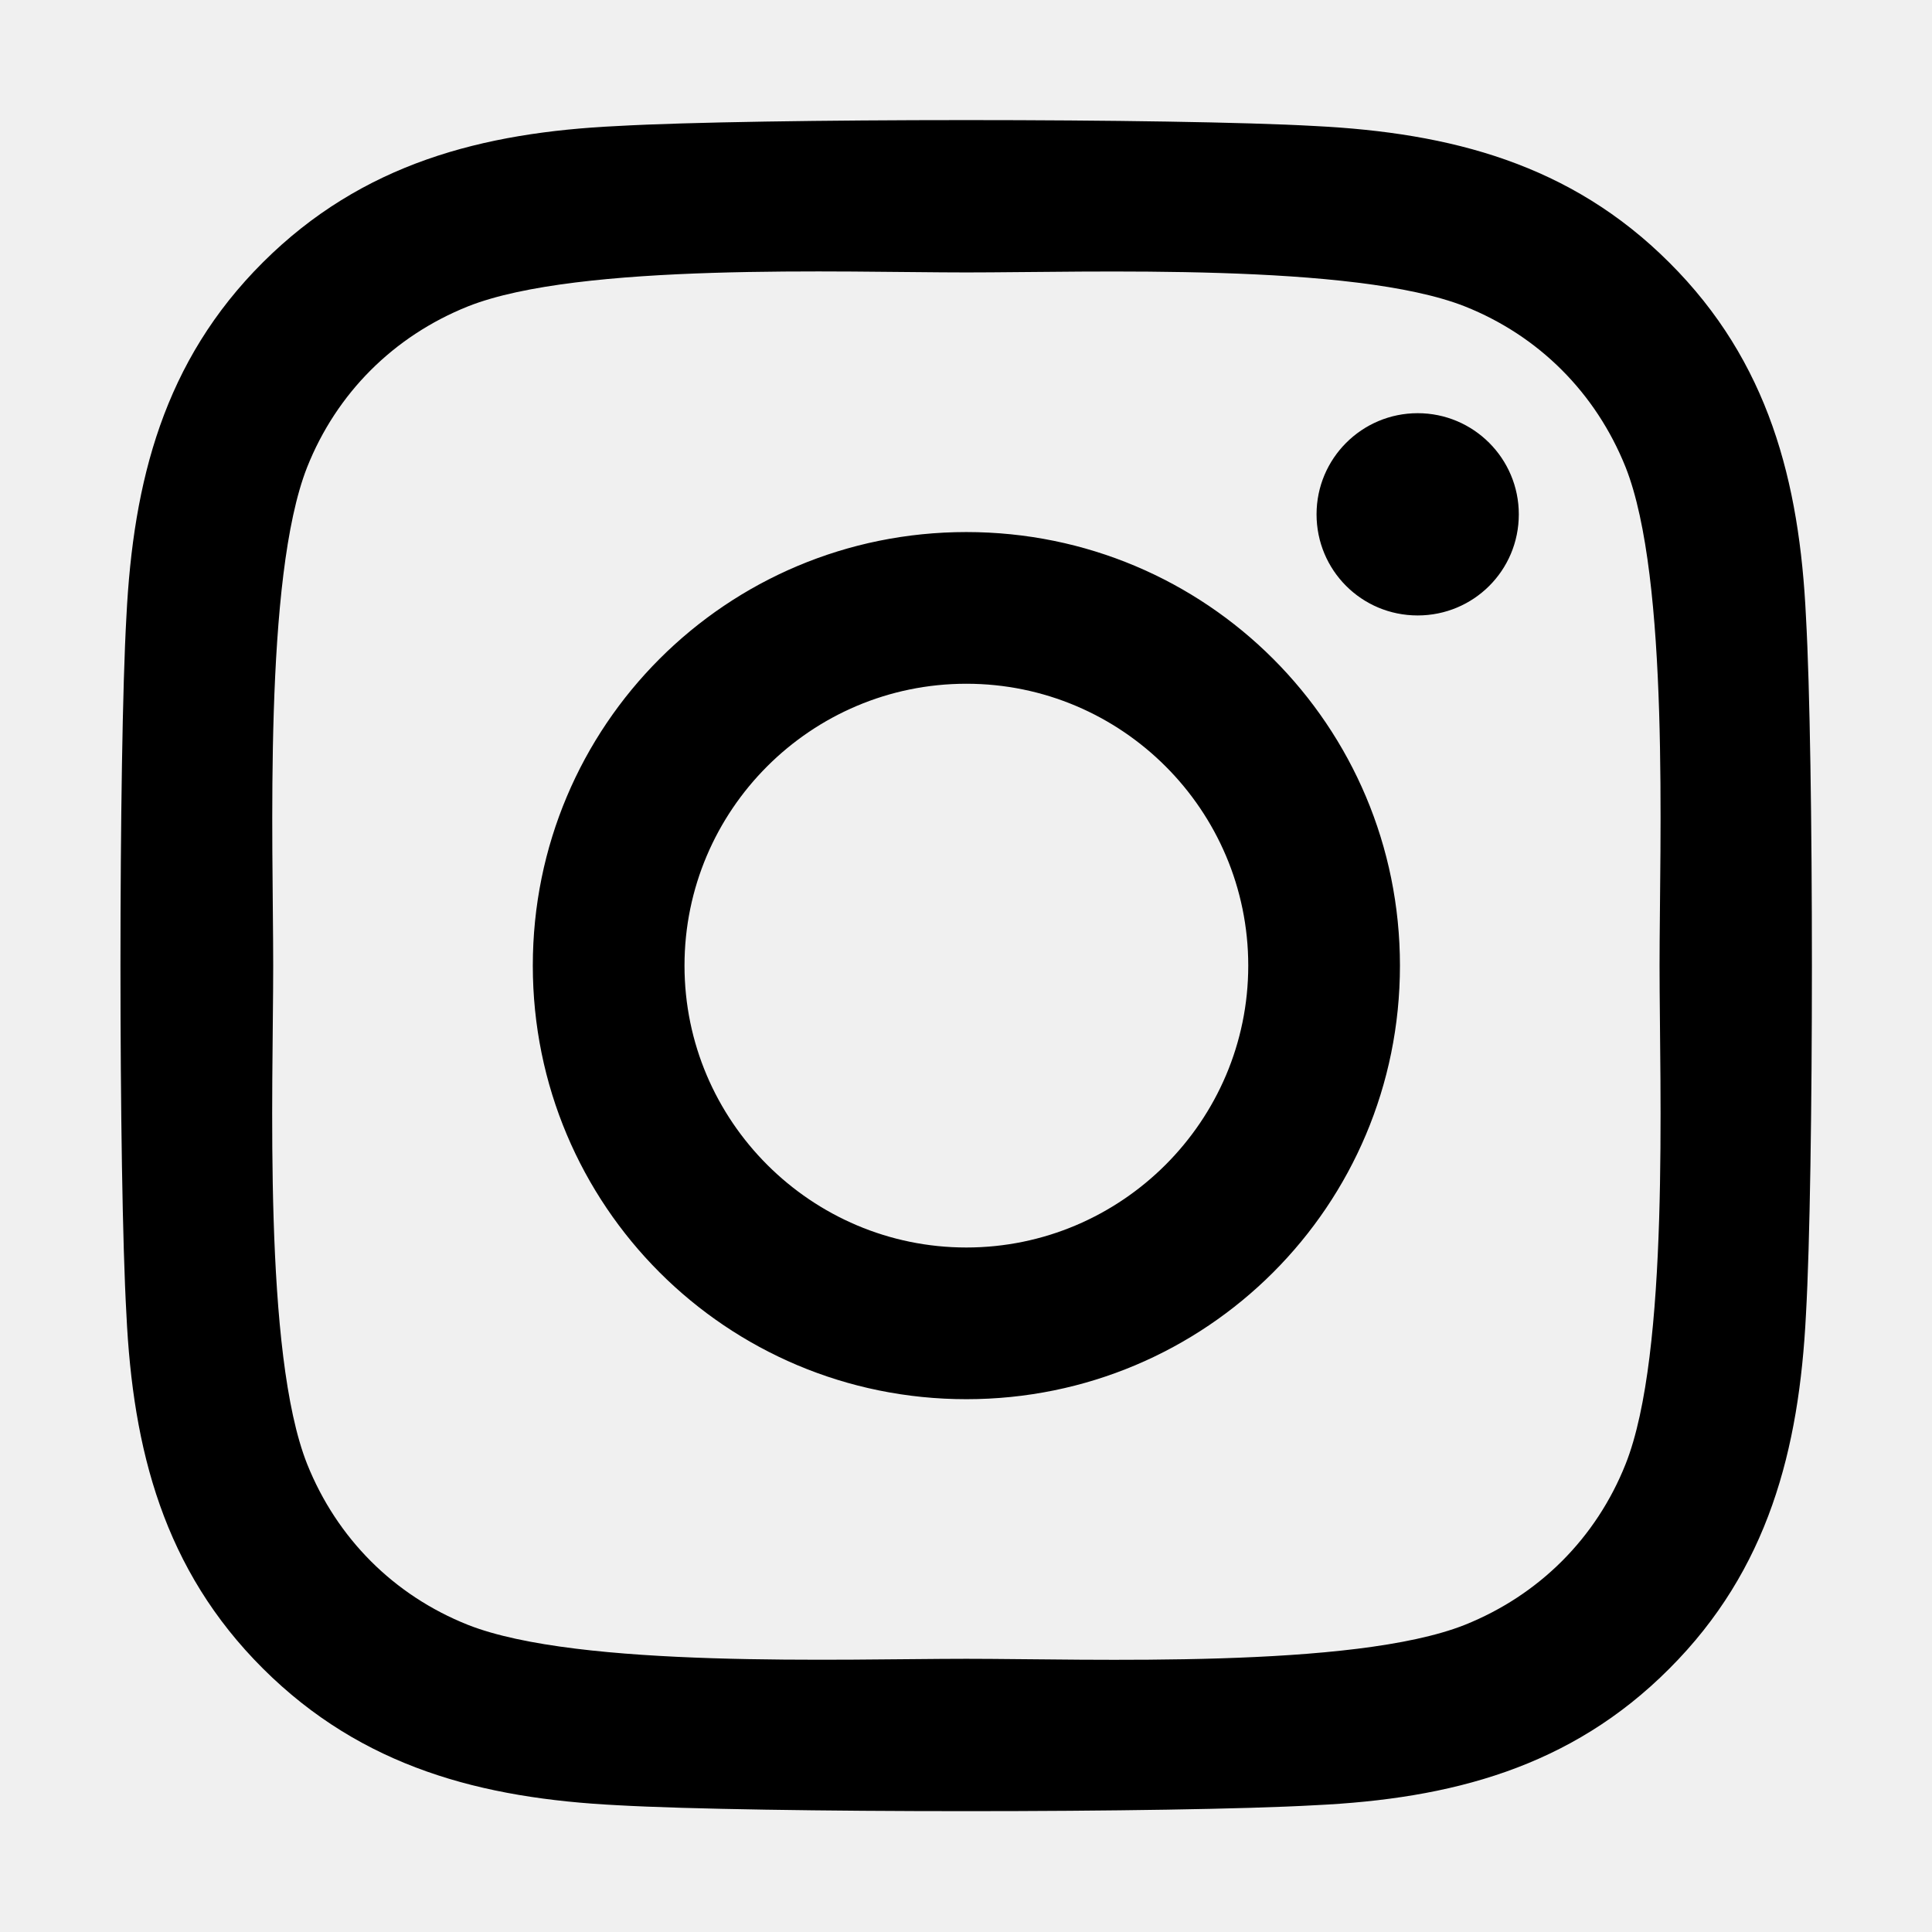
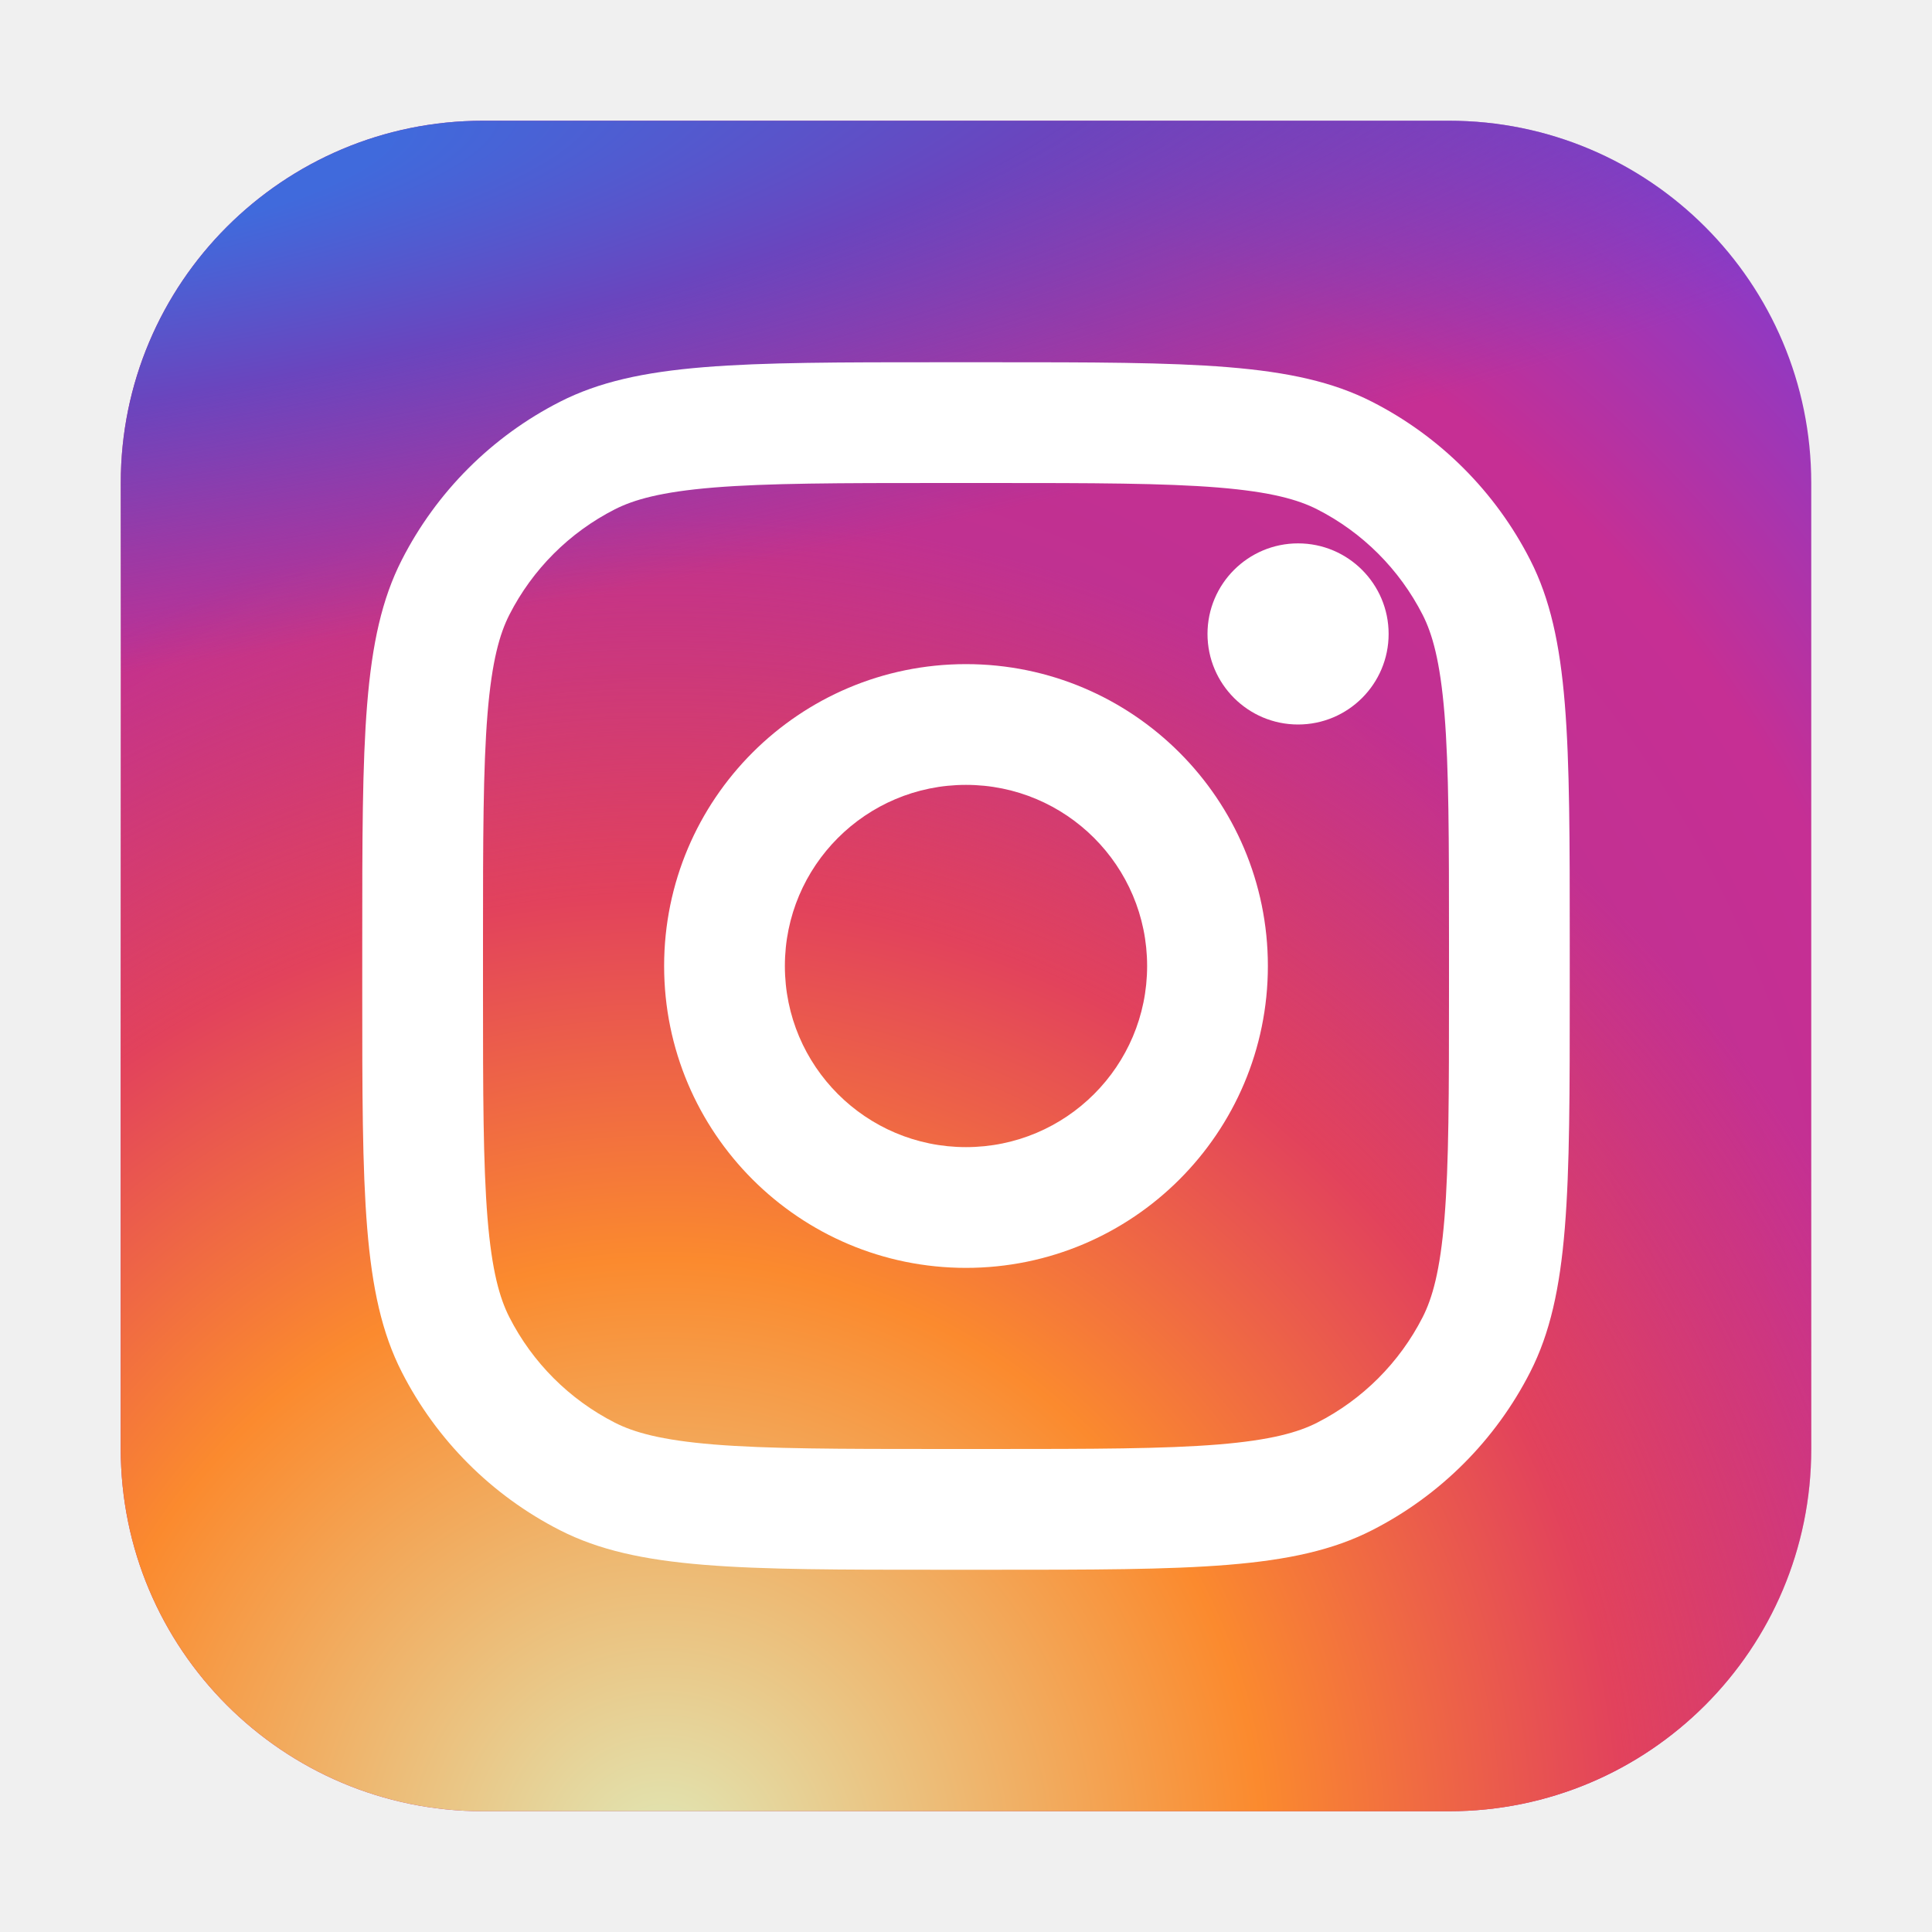
- <svg xmlns="http://www.w3.org/2000/svg" width="24" height="24" viewBox="0 0 448 512">
-   <path d="M224.1 141c-63.6 0-114.9 51.3-114.9 114.9s51.3 114.9 114.9 114.9S339 319.5 339 255.9 287.7 141 224.1 141zm0 189.6c-41.1 0-74.7-33.5-74.7-74.7s33.5-74.7 74.7-74.7 74.7 33.5 74.7 74.7-33.6 74.7-74.7 74.7zm146.4-194.3c0 14.9-12 26.8-26.8 26.8-14.9 0-26.8-12-26.8-26.8s12-26.8 26.8-26.8 26.8 12 26.8 26.8zm76.1 27.2c-1.7-35.9-9.9-67.7-36.2-93.9-26.2-26.2-58-34.4-93.9-36.2-37-2.1-147.9-2.1-184.9 0-35.8 1.7-67.6 9.9-93.9 36.1s-34.4 58-36.2 93.9c-2.1 37-2.1 147.9 0 184.9 1.7 35.9 9.9 67.7 36.2 93.9s58 34.4 93.9 36.2c37 2.1 147.9 2.1 184.9 0 35.9-1.7 67.7-9.9 93.9-36.2 26.2-26.2 34.4-58 36.2-93.9 2.1-37 2.1-147.8 0-184.8zM398.8 388c-7.8 19.6-22.9 34.7-42.6 42.6-29.5 11.7-99.5 9-132.1 9s-102.7 2.6-132.1-9c-19.6-7.8-34.7-22.9-42.6-42.6-11.7-29.5-9-99.5-9-132.1s-2.6-102.7 9-132.1c7.8-19.6 22.9-34.7 42.6-42.6 29.5-11.7 99.5-9 132.1-9s102.7-2.6 132.1 9c19.6 7.8 34.7 22.9 42.6 42.6 11.7 29.5 9 99.5 9 132.1s2.7 102.7-9 132.1z" />
+ <svg xmlns="http://www.w3.org/2000/svg" width="30px" height="30px" viewBox="0 0 32 32" fill="none">
+   <rect x="2" y="2" width="28" height="28" rx="6" fill="url(#paint0_radial_87_7153)" />
+   <rect x="2" y="2" width="28" height="28" rx="6" fill="url(#paint1_radial_87_7153)" />
+   <rect x="2" y="2" width="28" height="28" rx="6" fill="url(#paint2_radial_87_7153)" />
+   <path d="M23 10.5C23 11.328 22.328 12 21.5 12C20.672 12 20 11.328 20 10.5C20 9.672 20.672 9 21.5 9C22.328 9 23 9.672 23 10.5Z" fill="white" />
+   <path fill-rule="evenodd" clip-rule="evenodd" d="M16 21C18.761 21 21 18.761 21 16C21 13.239 18.761 11 16 11C13.239 11 11 13.239 11 16C11 18.761 13.239 21 16 21ZM16 19C17.657 19 19 17.657 19 16C19 14.343 17.657 13 16 13C14.343 13 13 14.343 13 16C13 17.657 14.343 19 16 19Z" fill="white" />
+   <path fill-rule="evenodd" clip-rule="evenodd" d="M6 15.6C6 12.24 6 10.559 6.654 9.276C7.229 8.147 8.147 7.229 9.276 6.654C10.559 6 12.24 6 15.6 6H16.4C19.76 6 21.441 6 22.724 6.654C23.853 7.229 24.771 8.147 25.346 9.276C26 10.559 26 12.24 26 15.6V16.4C26 19.76 26 21.441 25.346 22.724C24.771 23.853 23.853 24.771 22.724 25.346C21.441 26 19.76 26 16.4 26H15.6C12.24 26 10.559 26 9.276 25.346C8.147 24.771 7.229 23.853 6.654 22.724C6 21.441 6 19.76 6 16.4V15.6ZM15.6 8H16.4C18.113 8 19.278 8.002 20.178 8.075C21.055 8.147 21.503 8.277 21.816 8.436C22.569 8.819 23.18 9.431 23.564 10.184C23.723 10.497 23.853 10.945 23.925 11.822C23.998 12.722 24 13.887 24 15.6V16.4C24 18.113 23.998 19.278 23.925 20.178C23.853 21.055 23.723 21.503 23.564 21.816C23.18 22.569 22.569 23.18 21.816 23.564C21.503 23.723 21.055 23.853 20.178 23.925C19.278 23.998 18.113 24 16.4 24H15.6C13.887 24 12.722 23.998 11.822 23.925C10.945 23.853 10.497 23.723 10.184 23.564C9.431 23.18 8.819 22.569 8.436 21.816C8.277 21.503 8.147 21.055 8.075 20.178C8.002 19.278 8 18.113 8 16.4V15.6C8 13.887 8.002 12.722 8.075 11.822C8.147 10.945 8.277 10.497 8.436 10.184C8.819 9.431 9.431 8.819 10.184 8.436C10.497 8.277 10.945 8.147 11.822 8.075C12.722 8.002 13.887 8 15.6 8Z" fill="white" />
+   <defs>
+     <radialGradient id="paint0_radial_87_7153" cx="0" cy="0" r="1" gradientUnits="userSpaceOnUse" gradientTransform="translate(12 23) rotate(-55.3758) scale(25.5196)">
+       <stop stop-color="#B13589" />
+       <stop offset="0.793" stop-color="#C62F94" />
+       <stop offset="1" stop-color="#8A3AC8" />
+     </radialGradient>
+     <radialGradient id="paint1_radial_87_7153" cx="0" cy="0" r="1" gradientUnits="userSpaceOnUse" gradientTransform="translate(11 31) rotate(-65.1363) scale(22.5942)">
+       <stop stop-color="#E0E8B7" />
+       <stop offset="0.445" stop-color="#FB8A2E" />
+       <stop offset="0.715" stop-color="#E2425C" />
+       <stop offset="1" stop-color="#E2425C" stop-opacity="0" />
+     </radialGradient>
+     <radialGradient id="paint2_radial_87_7153" cx="0" cy="0" r="1" gradientUnits="userSpaceOnUse" gradientTransform="translate(0.500002 3) rotate(-8.1301) scale(38.8909 8.31836)">
+       <stop offset="0.157" stop-color="#406ADC" />
+       <stop offset="0.468" stop-color="#6A45BE" />
+       <stop offset="1" stop-color="#6A45BE" stop-opacity="0" />
+     </radialGradient>
+   </defs>
</svg>
